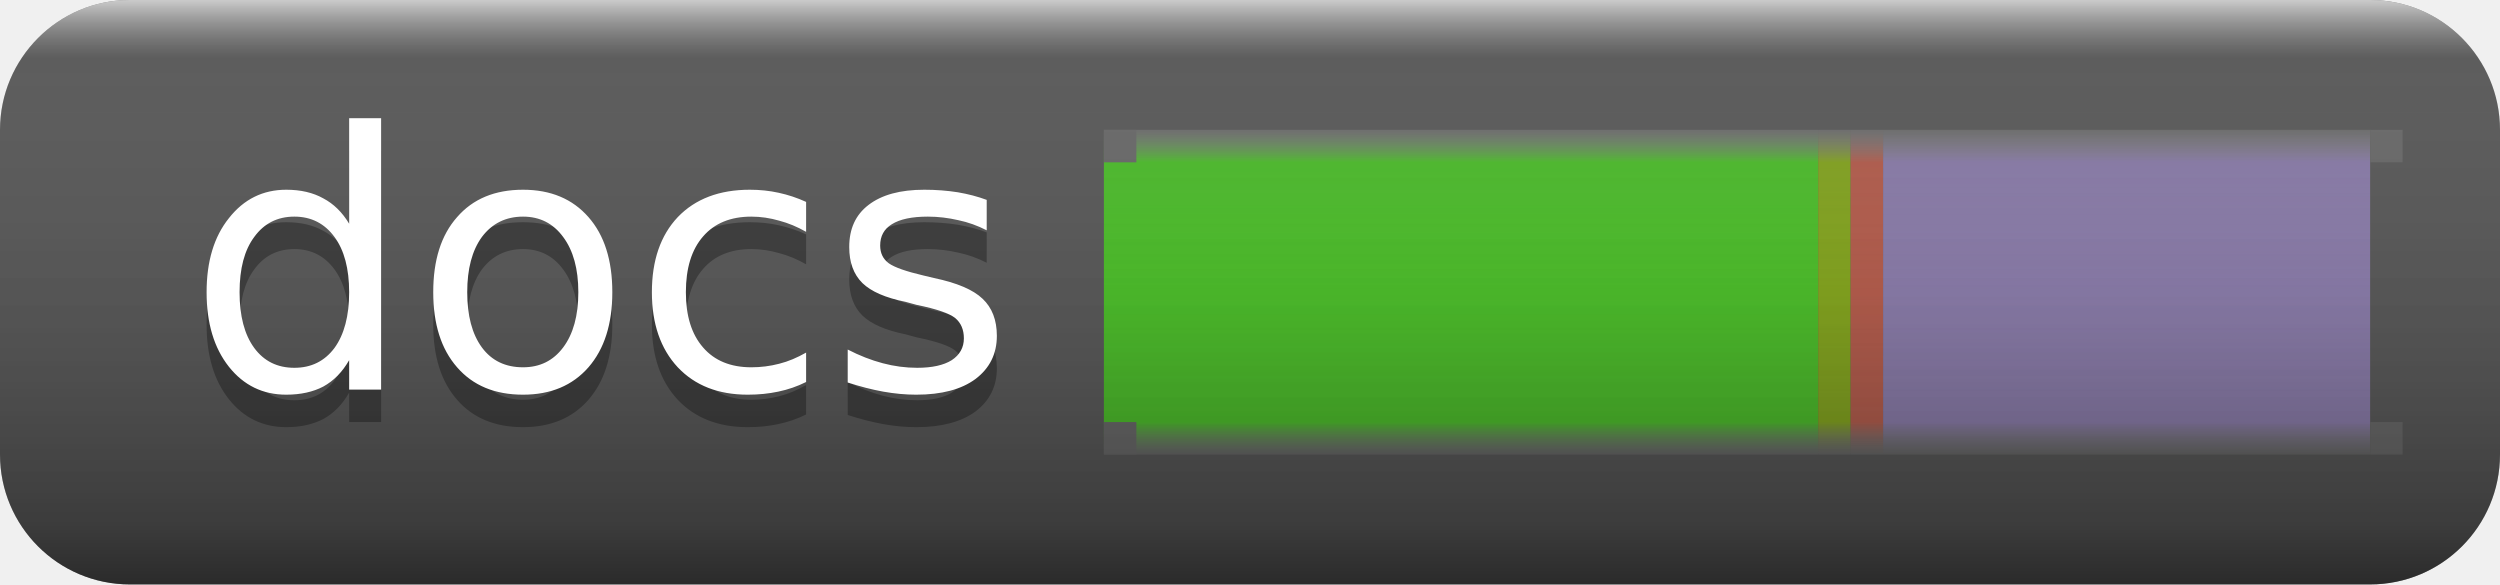
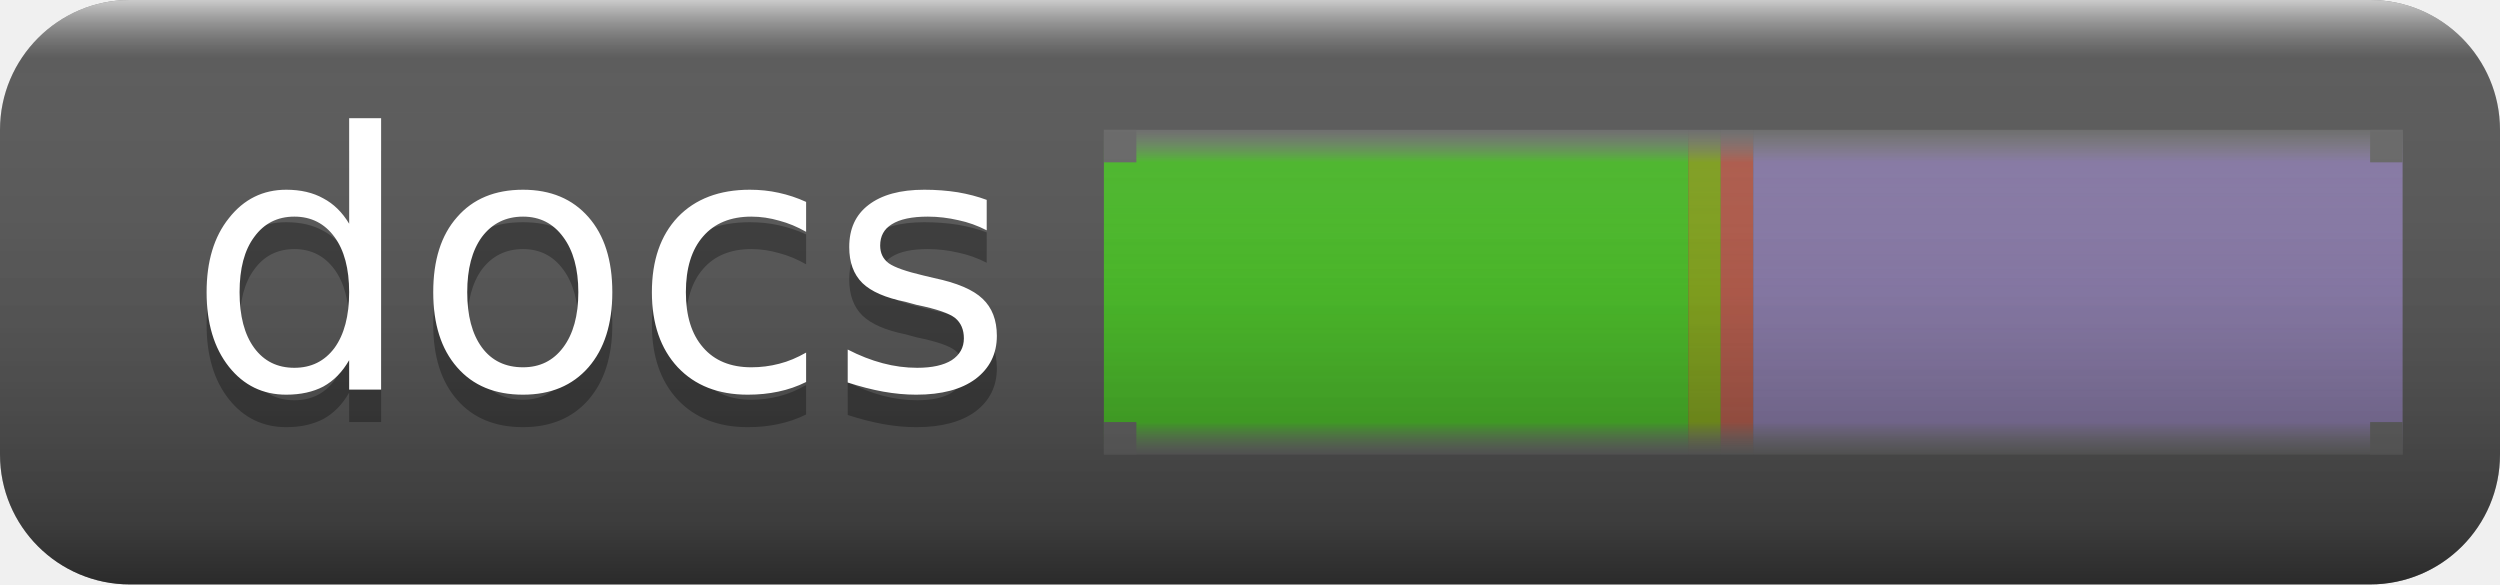
<svg xmlns="http://www.w3.org/2000/svg" width="77" height="18">
  <linearGradient id="bg" x2="0" y2="100%">
    <stop offset="0" stop-color="#fff" stop-opacity=".7" />
    <stop offset=".1" stop-color="#aaa" stop-opacity=".1" />
    <stop offset=".9" stop-opacity=".3" />
    <stop offset="1" stop-opacity=".5" />
  </linearGradient>
  <rect rx="4" width="77" height="18" fill="#555" />
  <linearGradient id="gA" x2="0" y2="100%">
    <stop offset="0" stop-color="#999" stop-opacity=".3" />
    <stop offset=".1" stop-color="#46cc1e" stop-opacity=".9" />
    <stop offset=".5" stop-color="#46cc1e" stop-opacity="1" />
    <stop offset=".9" stop-color="#46cc1e" stop-opacity=".9" />
    <stop offset="1" stop-color="#888" stop-opacity=".3" />
  </linearGradient>
-   <rect x="34" y="4" width="22" height="10" fill="url(#gA)" />
+   <rect x="34" y="4" width="18" height="10" fill="url(#gA)" />
  <linearGradient id="gB" x2="0" y2="100%">
    <stop offset="0" stop-color="#999" stop-opacity=".3" />
    <stop offset=".1" stop-color="#87ae10" stop-opacity=".9" />
    <stop offset=".5" stop-color="#87ae10" stop-opacity="1" />
    <stop offset=".9" stop-color="#87ae10" stop-opacity=".9" />
    <stop offset="1" stop-color="#888" stop-opacity=".3" />
  </linearGradient>
-   <rect x="56" y="4" width="1" height="10" fill="url(#gB)" />
+   <rect x="52" y="4" width="1" height="10" fill="url(#gB)" />
  <linearGradient id="gC" x2="0" y2="100%">
    <stop offset="0" stop-color="#999" stop-opacity=".3" />
    <stop offset=".1" stop-color="#c05946" stop-opacity=".9" />
    <stop offset=".5" stop-color="#c05946" stop-opacity="1" />
    <stop offset=".9" stop-color="#c05946" stop-opacity=".9" />
    <stop offset="1" stop-color="#888" stop-opacity=".3" />
  </linearGradient>
-   <rect x="57" y="4" width="1" height="10" fill="url(#gC)" />
+   <rect x="53" y="4" width="1" height="10" fill="url(#gC)" />
  <linearGradient id="gU" x2="0" y2="100%">
    <stop offset="0" stop-color="#999" stop-opacity=".3" />
    <stop offset=".1" stop-color="#8f7eb4" stop-opacity=".9" />
    <stop offset=".5" stop-color="#8f7eb4" stop-opacity="1" />
    <stop offset=".9" stop-color="#8f7eb4" stop-opacity=".9" />
    <stop offset="1" stop-color="#888" stop-opacity=".3" />
  </linearGradient>
-   <rect x="58" y="4" width="15" height="10" fill="url(#gU)" />
+   <rect x="54" y="4" width="20" height="10" fill="url(#gU)" />
  <rect x="34" y="4" width="1" height="1" fill="#666" />
  <rect x="34" y="13" width="1" height="1" fill="#666" />
  <rect x="73" y="4" width="1" height="1" fill="#666" />
  <rect x="73" y="13" width="1" height="1" fill="#666" />
  <rect rx="4" width="77" height="18" fill="url(#bg)" />
  <g fill="#fff" text-anchor="middle" font-family="DejaVu Sans,Verdana,Geneva,sans-serif" font-size="11">
    <text x="18.5" y="13" fill="#010101" fill-opacity=".3">docs</text>
    <text x="18.5" y="12">docs</text>
  </g>
</svg>
